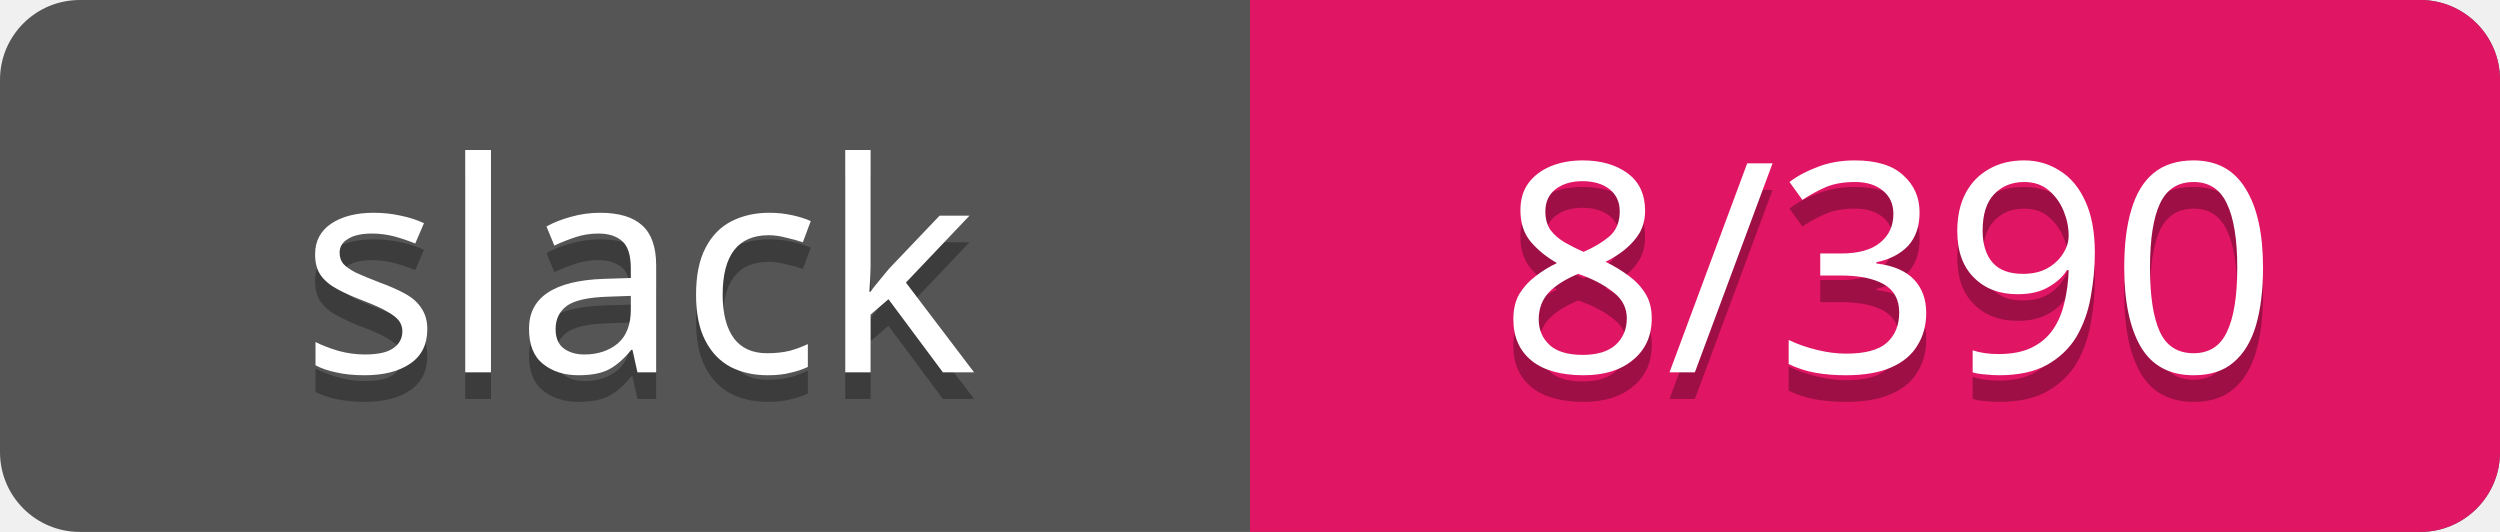
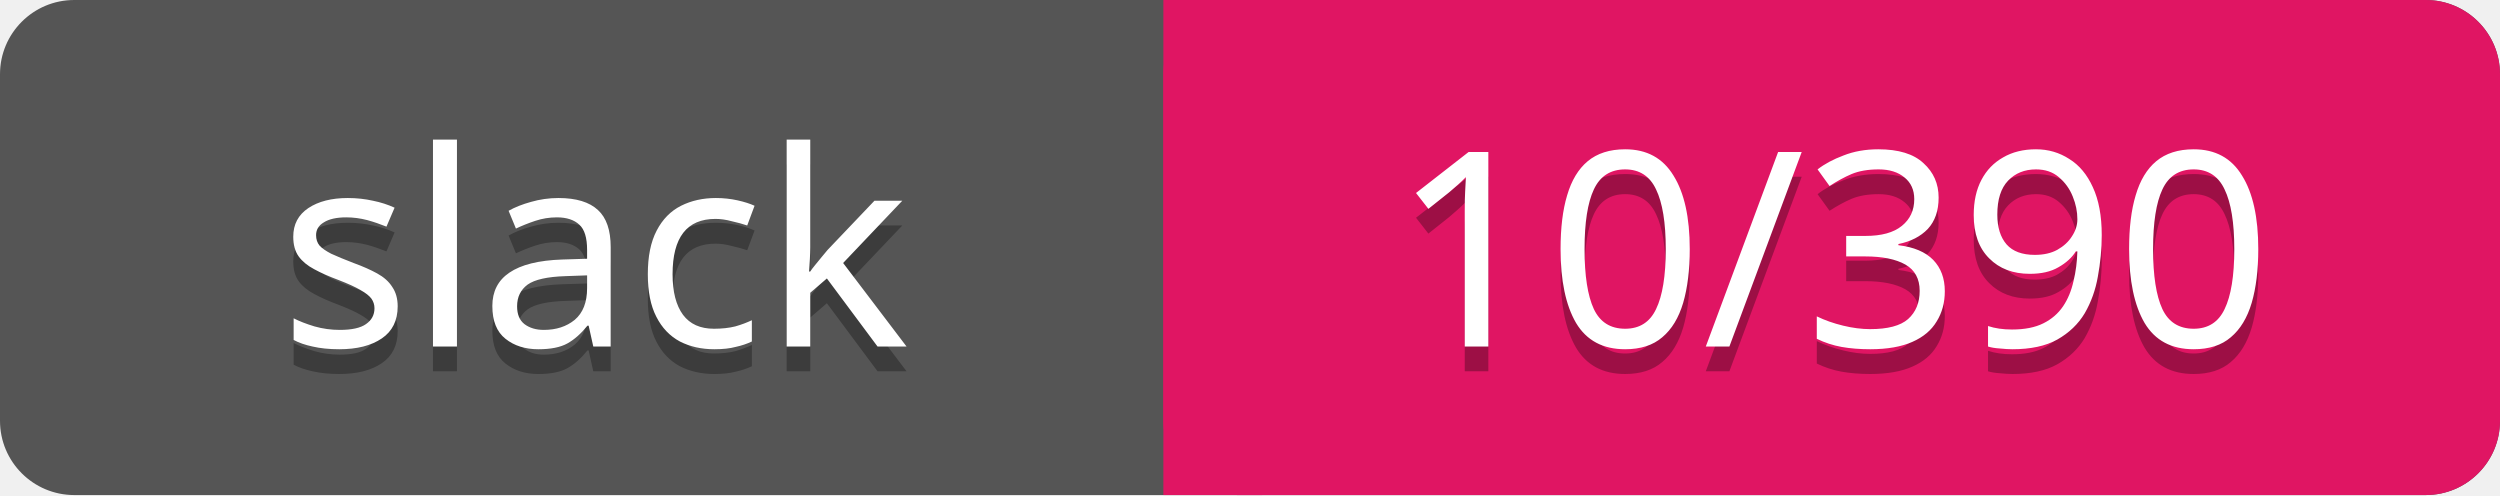
- <svg xmlns="http://www.w3.org/2000/svg" width="94" height="20">
-   <rect rx="3" width="94" height="20" fill="#555" />
-   <rect rx="3" x="47" width="47" height="20" fill="#E01563" />
+ <svg xmlns="http://www.w3.org/2000/svg" width="101" height="20">
+   <rect rx="3" width="101" height="20" fill="#555" />
+   <rect rx="3" x="47" width="54" height="20" fill="#E01563" />
  <path d="M47 0h4v20h-4z" fill="#E01563" />
  <g text-anchor="middle" font-family="Verdana" font-size="11">
    <text fill="#010101" fill-opacity=".3" x="24" y="15">slack</text>
    <text fill="#fff" x="24" y="14">slack</text>
-     <text fill="#010101" fill-opacity=".3" x="71" y="15">8/390</text>
-     <text fill="#fff" x="71" y="14">8/390</text>
+     <text fill="#010101" fill-opacity=".3" x="74" y="15">10/390</text>
+     <text fill="#fff" x="74" y="14">10/390</text>
  </g>
</svg>
